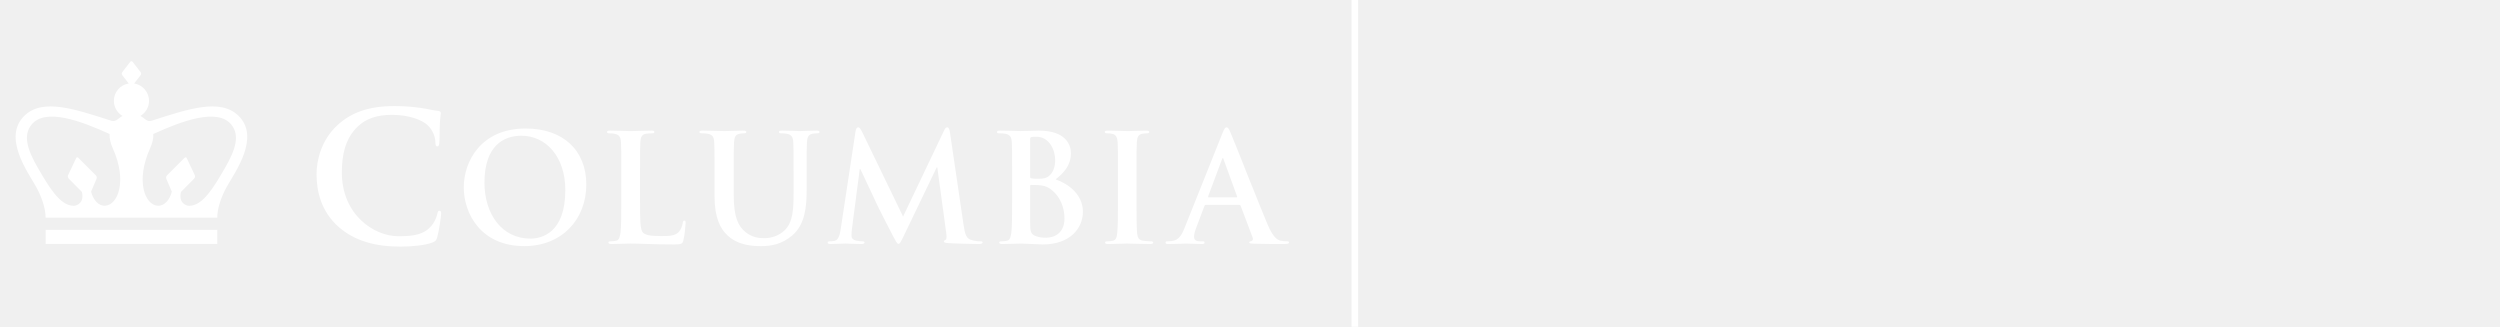
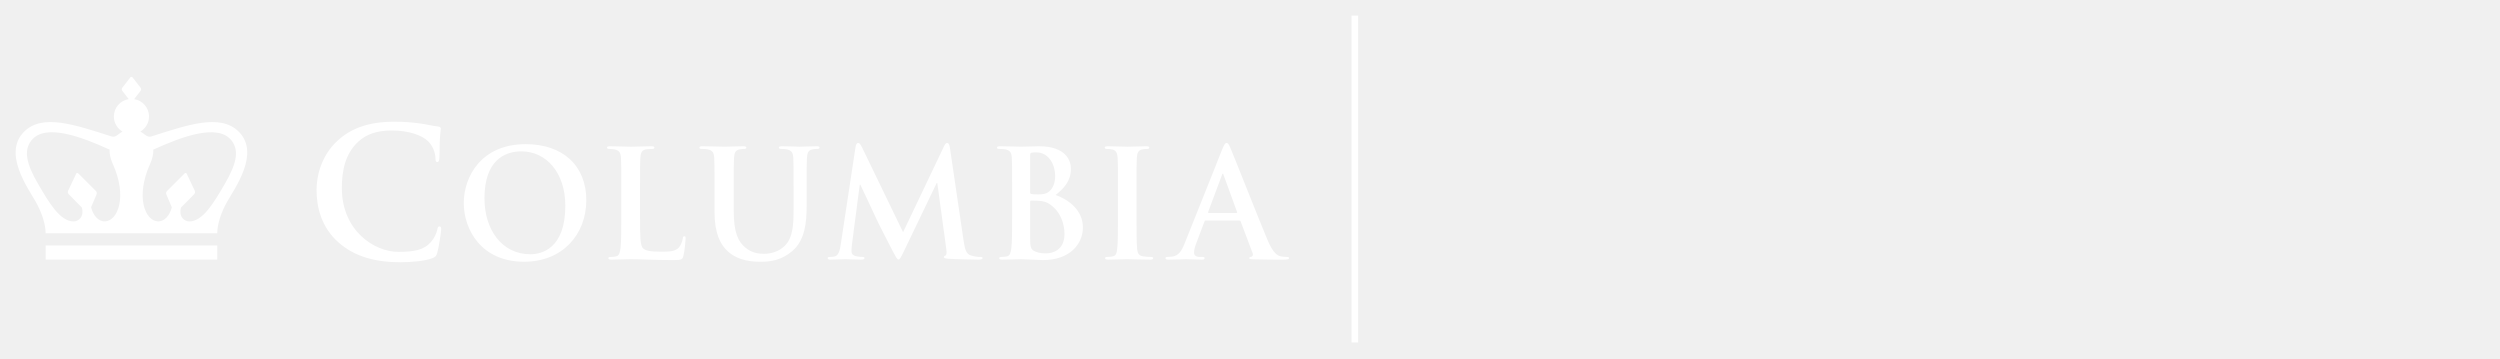
- <svg xmlns="http://www.w3.org/2000/svg" width="159.911mm" height="20.905mm" viewBox="0 0 453.291 59.258" version="1.2" id="svg93">
+ <svg xmlns="http://www.w3.org/2000/svg" width="159.911mm" height="22.905mm" viewBox="0 0 453.291 64.927" version="1.2" id="svg93">
  <defs id="defs8">
    <clipPath id="clip1">
      <path d="m 246,782.742 h 2 V 842 h -2 z m 0,0" id="path2" />
    </clipPath>
    <clipPath id="clip2">
      <path d="m 465,817 h 10.84 v 10 H 465 Z m 0,0" id="path5" />
    </clipPath>
  </defs>
-   <g id="surface40" transform="translate(-1.60798,-782.7422)">
+   <g id="surface40" transform="translate(-1.60798,-779.9075)">
    <g clip-path="url(#clip1)" id="g12" style="clip-rule:nonzero;fill:#ffffff">
      <path style="fill:#ffffff;fill-opacity:1;fill-rule:nonzero;stroke:none" d="M 246.664,782.742 246.668,842 h 1.195 v -59.258 h -1.199" id="path10" />
    </g>
    <path style="fill:#ffffff;fill-opacity:1;fill-rule:nonzero;stroke:none" d="m 42.395,813.203 c -2.023,3.488 -4.004,6.855 -6.484,6.855 -0.707,0 -1.969,-0.672 -1.48,-2.527 l 2.336,-2.359 c 0.16,-0.18 0.281,-0.387 0.168,-0.652 l -1.477,-3.125 c -0.086,-0.184 -0.25,-0.176 -0.426,0 l -3.125,3.125 c -0.168,0.172 -0.242,0.406 -0.133,0.66 l 0.988,2.309 c -0.383,1.527 -1.375,2.641 -2.582,2.555 -2.238,-0.148 -4.055,-4.402 -1.359,-10.41 0.453,-1.012 0.625,-1.859 0.578,-2.594 5.109,-2.324 11.684,-4.824 14.184,-1.664 1.504,1.895 0.801,4.398 -1.188,7.828 z m -21.695,6.84 c -1.203,0.086 -2.195,-1.027 -2.578,-2.555 l 0.984,-2.309 c 0.113,-0.254 0.039,-0.488 -0.129,-0.66 l -3.129,-3.125 c -0.176,-0.176 -0.336,-0.184 -0.422,0 l -1.48,3.125 c -0.113,0.266 0.012,0.473 0.168,0.652 l 2.336,2.359 c 0.484,1.855 -0.77,2.527 -1.48,2.527 -2.477,0 -4.457,-3.367 -6.484,-6.855 -1.988,-3.43 -2.687,-5.934 -1.188,-7.828 2.504,-3.16 9.078,-0.66 14.184,1.664 -0.047,0.734 0.125,1.582 0.578,2.594 2.699,6.008 0.879,10.262 -1.359,10.41 z m 8.355,-15.398 c -0.371,0.121 -0.758,0.012 -1.094,-0.258 -0.289,-0.242 -0.594,-0.445 -0.895,-0.625 0.934,-0.555 1.562,-1.57 1.562,-2.734 0,-1.594 -1.168,-2.91 -2.695,-3.148 l 1.172,-1.512 c 0.117,-0.148 0.117,-0.395 0,-0.543 l -1.453,-1.875 c -0.059,-0.078 -0.133,-0.109 -0.215,-0.109 -0.074,0 -0.152,0.031 -0.211,0.109 l -1.449,1.875 c -0.117,0.148 -0.117,0.395 0,0.543 l 1.168,1.512 c -1.527,0.238 -2.691,1.555 -2.691,3.148 0,1.164 0.625,2.18 1.562,2.734 -0.301,0.18 -0.605,0.383 -0.898,0.625 -0.336,0.27 -0.719,0.379 -1.094,0.258 -6.629,-2.117 -12.48,-4.16 -15.805,-0.902 -3.98,3.91 0.652,10.227 2.113,12.824 1.02,1.824 1.746,3.949 1.746,5.637 H 41 c 0,-1.688 0.727,-3.812 1.746,-5.637 1.461,-2.598 6.098,-8.914 2.113,-12.824 -3.324,-3.258 -9.176,-1.215 -15.805,0.902 z M 9.883,826.977 H 41 v -2.562 H 9.883 Z M 225.778,818.527 h -5.004 c -0.109,0 -0.137,-0.082 -0.109,-0.191 l 2.504,-6.691 c 0.027,-0.105 0.078,-0.242 0.16,-0.242 0.082,0 0.109,0.137 0.137,0.242 l 2.449,6.719 c 0.023,0.082 0,0.164 -0.137,0.164 z m 9.191,7.969 c -0.324,0 -0.734,-0.027 -1.141,-0.109 -0.57,-0.133 -1.359,-0.516 -2.395,-2.965 -1.742,-4.133 -6.094,-15.227 -6.746,-16.723 -0.27,-0.625 -0.434,-0.871 -0.676,-0.871 -0.273,0 -0.438,0.297 -0.766,1.086 l -6.824,17.082 c -0.543,1.355 -1.062,2.281 -2.312,2.445 -0.215,0.027 -0.598,0.055 -0.844,0.055 -0.219,0 -0.328,0.055 -0.328,0.219 0,0.215 0.168,0.273 0.52,0.273 1.414,0 2.91,-0.082 3.207,-0.082 0.848,0 2.016,0.082 2.887,0.082 0.297,0 0.461,-0.059 0.461,-0.273 0,-0.164 -0.082,-0.219 -0.41,-0.219 h -0.406 c -0.844,0 -1.09,-0.352 -1.09,-0.844 0,-0.324 0.137,-0.977 0.41,-1.656 l 1.469,-3.891 c 0.055,-0.164 0.109,-0.215 0.242,-0.215 h 6.066 c 0.137,0 0.219,0.051 0.273,0.188 l 2.176,5.766 c 0.137,0.324 -0.055,0.57 -0.246,0.625 -0.27,0.027 -0.379,0.082 -0.379,0.246 0,0.191 0.324,0.191 0.812,0.215 2.176,0.059 4.164,0.059 5.141,0.059 1.008,0 1.254,-0.059 1.254,-0.273 0,-0.191 -0.137,-0.219 -0.355,-0.219 z m -55.637,0 c -0.352,0 -0.898,-0.027 -1.688,-0.273 -0.812,-0.242 -1.086,-1.031 -1.332,-2.746 l -2.473,-16.805 c -0.082,-0.574 -0.246,-0.844 -0.492,-0.844 -0.242,0 -0.406,0.215 -0.598,0.652 l -7.398,15.527 -7.422,-15.336 c -0.352,-0.707 -0.516,-0.844 -0.734,-0.844 -0.219,0 -0.383,0.246 -0.461,0.707 l -2.691,17.734 c -0.137,0.922 -0.355,1.984 -1.117,2.145 -0.406,0.082 -0.598,0.082 -0.816,0.082 -0.273,0 -0.434,0.055 -0.434,0.191 0,0.242 0.215,0.301 0.488,0.301 0.871,0 2.176,-0.086 2.691,-0.086 0.492,0 1.715,0.086 2.855,0.086 0.41,0 0.652,-0.059 0.652,-0.301 0,-0.137 -0.188,-0.191 -0.406,-0.191 -0.273,0 -0.652,-0.027 -1.145,-0.137 -0.461,-0.105 -0.812,-0.352 -0.812,-0.871 0,-0.434 0.027,-0.785 0.082,-1.273 l 1.414,-10.824 h 0.105 c 0.953,2.035 2.586,5.465 2.832,6.035 0.324,0.762 2.477,4.922 3.125,6.172 0.438,0.816 0.707,1.363 0.953,1.363 0.246,0 0.379,-0.246 1.004,-1.527 l 5.934,-12.344 h 0.105 l 1.633,11.965 c 0.109,0.762 0.027,1.113 -0.137,1.168 -0.188,0.082 -0.301,0.164 -0.301,0.301 0,0.164 0.164,0.246 0.793,0.301 1.086,0.082 4.84,0.164 5.52,0.164 0.383,0 0.707,-0.082 0.707,-0.301 0,-0.164 -0.191,-0.191 -0.438,-0.191 z m 11.988,-0.652 c -0.625,0 -1.25,-0.027 -1.984,-0.324 -0.867,-0.355 -0.949,-0.816 -0.949,-2.613 v -6.441 c 0,-0.137 0.051,-0.191 0.16,-0.191 0.41,0 0.684,0 1.172,0.023 1.059,0.055 1.688,0.242 2.258,0.656 2.066,1.438 2.637,3.723 2.637,5.406 0,2.832 -2.066,3.484 -3.293,3.484 z m -2.934,-17.789 c 0,-0.297 0.051,-0.402 0.242,-0.461 0.273,-0.055 0.516,-0.055 0.898,-0.055 2.34,0 3.402,2.395 3.402,4.219 0,1.332 -0.41,2.312 -1.117,2.883 -0.461,0.406 -1.062,0.516 -1.961,0.516 -0.621,0 -1.031,-0.027 -1.277,-0.082 -0.105,-0.027 -0.188,-0.082 -0.188,-0.301 z m 4.621,7.211 c 1.496,-1.195 2.777,-2.531 2.777,-4.758 0,-1.445 -0.871,-4.082 -5.797,-4.082 -0.926,0 -1.984,0.078 -3.316,0.078 -0.543,0 -2.258,-0.078 -3.699,-0.078 -0.406,0 -0.598,0.055 -0.598,0.246 0,0.188 0.164,0.242 0.461,0.242 0.379,0 0.844,0.027 1.059,0.078 0.898,0.195 1.117,0.629 1.172,1.555 0.055,0.871 0.055,1.633 0.055,5.766 v 4.789 c 0,2.5 0,4.652 -0.137,5.789 -0.109,0.789 -0.242,1.387 -0.785,1.496 -0.246,0.055 -0.574,0.109 -0.984,0.109 -0.324,0 -0.434,0.082 -0.434,0.219 0,0.191 0.191,0.273 0.543,0.273 1.09,0 2.805,-0.082 3.43,-0.082 0.816,0 3.289,0.16 3.941,0.16 5.008,0 7.262,-3.016 7.262,-5.93 0,-3.18 -2.719,-5.109 -4.949,-5.871 z m -67.301,7.477 c -0.219,0 -0.27,0.164 -0.301,0.41 -0.055,0.516 -0.379,1.277 -0.703,1.629 -0.684,0.738 -1.746,0.762 -3.188,0.762 -2.121,0 -2.824,-0.191 -3.289,-0.598 -0.57,-0.488 -0.57,-2.363 -0.57,-5.848 v -4.785 c 0,-4.133 0,-4.895 0.055,-5.766 0.055,-0.953 0.27,-1.414 1.004,-1.551 0.328,-0.051 0.762,-0.078 1.062,-0.078 0.328,0 0.488,-0.059 0.488,-0.246 0,-0.191 -0.188,-0.246 -0.57,-0.246 -1.062,0 -3.047,0.086 -3.699,0.086 -0.734,0 -2.449,-0.086 -3.727,-0.086 -0.406,0 -0.598,0.055 -0.598,0.246 0,0.188 0.164,0.246 0.461,0.246 0.355,0 0.68,0.027 0.898,0.078 0.898,0.188 1.117,0.625 1.172,1.551 0.055,0.871 0.055,1.633 0.055,5.766 v 4.785 c 0,2.504 0,4.656 -0.137,5.793 -0.109,0.789 -0.246,1.387 -0.789,1.496 -0.246,0.055 -0.574,0.109 -0.98,0.109 -0.324,0 -0.434,0.082 -0.434,0.219 0,0.188 0.191,0.273 0.543,0.273 1.086,0 2.801,-0.086 3.43,-0.086 2.203,0 3.996,0.164 7.91,0.164 1.414,0 1.551,-0.137 1.715,-0.734 0.219,-0.789 0.406,-2.828 0.406,-3.125 0,-0.328 -0.023,-0.465 -0.215,-0.465 z m 84.559,3.754 c -0.41,0 -1.004,-0.055 -1.387,-0.109 -0.816,-0.109 -1.004,-0.598 -1.09,-1.332 -0.109,-1.168 -0.109,-3.32 -0.109,-5.957 v -4.785 c 0,-4.133 0,-4.895 0.055,-5.766 0.055,-0.953 0.273,-1.414 1.008,-1.555 0.328,-0.051 0.543,-0.078 0.816,-0.078 0.273,0 0.434,-0.055 0.434,-0.273 0,-0.16 -0.215,-0.215 -0.57,-0.215 -1.035,0 -2.641,0.082 -3.316,0.082 -0.793,0 -2.504,-0.082 -3.539,-0.082 -0.434,0 -0.652,0.055 -0.652,0.215 0,0.219 0.164,0.273 0.438,0.273 0.324,0 0.68,0.027 0.977,0.109 0.602,0.137 0.871,0.598 0.926,1.523 0.055,0.871 0.055,1.633 0.055,5.766 v 4.785 c 0,2.637 0,4.789 -0.137,5.93 -0.082,0.789 -0.242,1.25 -0.789,1.359 -0.242,0.055 -0.57,0.109 -0.977,0.109 -0.328,0 -0.434,0.082 -0.434,0.219 0,0.188 0.188,0.273 0.543,0.273 1.086,0 2.797,-0.086 3.426,-0.086 0.734,0 2.445,0.086 4.242,0.086 0.297,0 0.52,-0.086 0.52,-0.273 0,-0.137 -0.141,-0.219 -0.438,-0.219 z M 149.633,806.426 c -1.062,0 -2.777,0.082 -3.102,0.082 -0.027,0 -1.738,-0.082 -3.125,-0.082 -0.383,0 -0.57,0.055 -0.57,0.246 0,0.188 0.16,0.242 0.457,0.242 0.301,0 0.762,0.027 0.984,0.078 0.895,0.191 1.113,0.629 1.168,1.555 0.051,0.871 0.051,1.633 0.051,5.766 v 3.398 c 0,2.805 -0.078,5.254 -1.578,6.746 -1.082,1.086 -2.555,1.469 -3.75,1.469 -0.926,0 -2.176,-0.109 -3.402,-1.117 -1.328,-1.086 -2.121,-2.746 -2.121,-6.688 v -3.809 c 0,-4.133 0,-4.895 0.055,-5.766 0.059,-0.953 0.273,-1.414 1.008,-1.555 0.328,-0.051 0.492,-0.078 0.789,-0.078 0.27,0 0.434,-0.055 0.434,-0.242 0,-0.191 -0.188,-0.246 -0.598,-0.246 -0.977,0 -2.691,0.082 -3.344,0.082 -0.816,0 -2.531,-0.082 -3.973,-0.082 -0.406,0 -0.598,0.055 -0.598,0.246 0,0.188 0.164,0.242 0.461,0.242 0.383,0 0.848,0.027 1.062,0.078 0.898,0.191 1.117,0.629 1.168,1.555 0.055,0.871 0.055,1.633 0.055,5.766 v 3.969 c 0,3.945 1.035,5.957 2.422,7.207 1.984,1.797 4.594,1.879 6.039,1.879 1.766,0 3.727,-0.301 5.656,-1.957 2.285,-1.961 2.586,-5.168 2.586,-8.188 v -2.91 c 0,-4.133 0,-4.895 0.051,-5.766 0.055,-0.953 0.273,-1.414 1.008,-1.555 0.324,-0.051 0.488,-0.078 0.789,-0.078 0.324,0 0.488,-0.055 0.488,-0.242 0,-0.191 -0.191,-0.246 -0.57,-0.246 z m -51.836,19.582 c -5.223,0 -8.348,-4.488 -8.348,-10.145 0,-6.773 3.559,-8.512 6.691,-8.512 4.457,0 7.969,3.781 7.969,9.871 0,7.859 -4.41,8.785 -6.312,8.785 z m -0.871,-19.965 c -8.156,0 -11.23,6.012 -11.23,10.664 0,4.812 3.152,10.66 10.961,10.66 6.906,0 11.258,-4.926 11.258,-11.152 0,-6.227 -4.215,-10.172 -10.988,-10.172 z M 81.305,820.957 c -0.258,0 -0.324,0.129 -0.422,0.648 -0.129,0.586 -0.551,1.531 -1.102,2.145 -1.305,1.496 -3.059,1.824 -5.953,1.824 -4.355,0 -10.238,-3.84 -10.238,-11.574 0,-3.152 0.617,-6.238 2.992,-8.418 1.43,-1.301 3.285,-2.016 6.109,-2.016 2.988,0 5.527,0.879 6.598,2.016 0.816,0.844 1.238,1.984 1.27,2.988 0,0.457 0.066,0.715 0.324,0.715 0.293,0 0.355,-0.258 0.391,-0.746 0.066,-0.648 0.031,-2.438 0.098,-3.512 0.062,-1.137 0.164,-1.527 0.164,-1.785 0,-0.195 -0.133,-0.355 -0.488,-0.395 -0.977,-0.094 -2.016,-0.387 -3.25,-0.551 -1.496,-0.195 -2.699,-0.32 -4.715,-0.32 -4.844,0 -7.93,1.297 -10.27,3.441 -3.121,2.859 -3.809,6.695 -3.809,8.906 0,3.152 0.848,6.793 4.035,9.59 2.957,2.566 6.695,3.543 11.148,3.543 2.082,0 4.551,-0.227 5.848,-0.75 0.555,-0.227 0.688,-0.387 0.848,-0.938 0.328,-1.109 0.719,-3.938 0.719,-4.328 0,-0.258 -0.066,-0.484 -0.297,-0.484" id="path90" />
    <g id="g967" transform="translate(2.834666)" style="fill:#ffffff">
      <flowRoot style="font-style:normal;font-variant:normal;font-weight:normal;font-stretch:normal;font-size:40px;line-height:125%;font-family:'Libre Baskerville';-inkscape-font-specification:'Libre Baskerville';letter-spacing:0px;word-spacing:0px;fill:#ffffff;fill-opacity:1;stroke:none;stroke-width:1px;stroke-linecap:butt;stroke-linejoin:miter;stroke-opacity:1" id="flowRoot817-5" xml:space="preserve" transform="matrix(0.75,0,0,0.75,173.1643,401.7952)">
        <flowRegion style="fill:#ffffff;fill-opacity:1" id="flowRegion819-7">
          <rect style="fill:#ffffff;fill-opacity:1" y="500.266" x="109.096" height="112.127" width="645.487" id="rect821-8" />
        </flowRegion>
        <flowPara id="flowPara1023" style="font-style:normal;font-variant:normal;font-weight:normal;font-stretch:normal;font-size:26.667px;line-height:0%;font-family:'Futura LT Medium';-inkscape-font-specification:'Futura LT Medium, ';letter-spacing:2px;fill:#ffffff;fill-opacity:1">INSTITUTE FOR</flowPara>
      </flowRoot>
      <flowRoot style="font-style:normal;font-variant:normal;font-weight:normal;font-stretch:normal;font-size:40px;line-height:125%;font-family:'Libre Baskerville';-inkscape-font-specification:'Libre Baskerville';letter-spacing:0px;word-spacing:0px;fill:#ffffff;fill-opacity:1;stroke:none;stroke-width:1px;stroke-linecap:butt;stroke-linejoin:miter;stroke-opacity:1" id="flowRoot817-5-3" xml:space="preserve" transform="matrix(0.75,0,0,0.75,173.9443,433.2937)">
        <flowRegion style="fill:#ffffff;fill-opacity:1" id="flowRegion819-7-1">
          <rect style="fill:#ffffff;fill-opacity:1" y="500.266" x="109.096" height="112.127" width="645.487" id="rect821-8-6" />
        </flowRegion>
        <flowPara id="flowPara1023-2" style="font-style:normal;font-variant:normal;font-weight:normal;font-stretch:normal;font-size:26.667px;line-height:0%;font-family:'Futura LT Medium';-inkscape-font-specification:'Futura LT Medium, ';letter-spacing:2px;fill:#ffffff;fill-opacity:1">CANCER GENETICS</flowPara>
      </flowRoot>
    </g>
  </g>
</svg>
